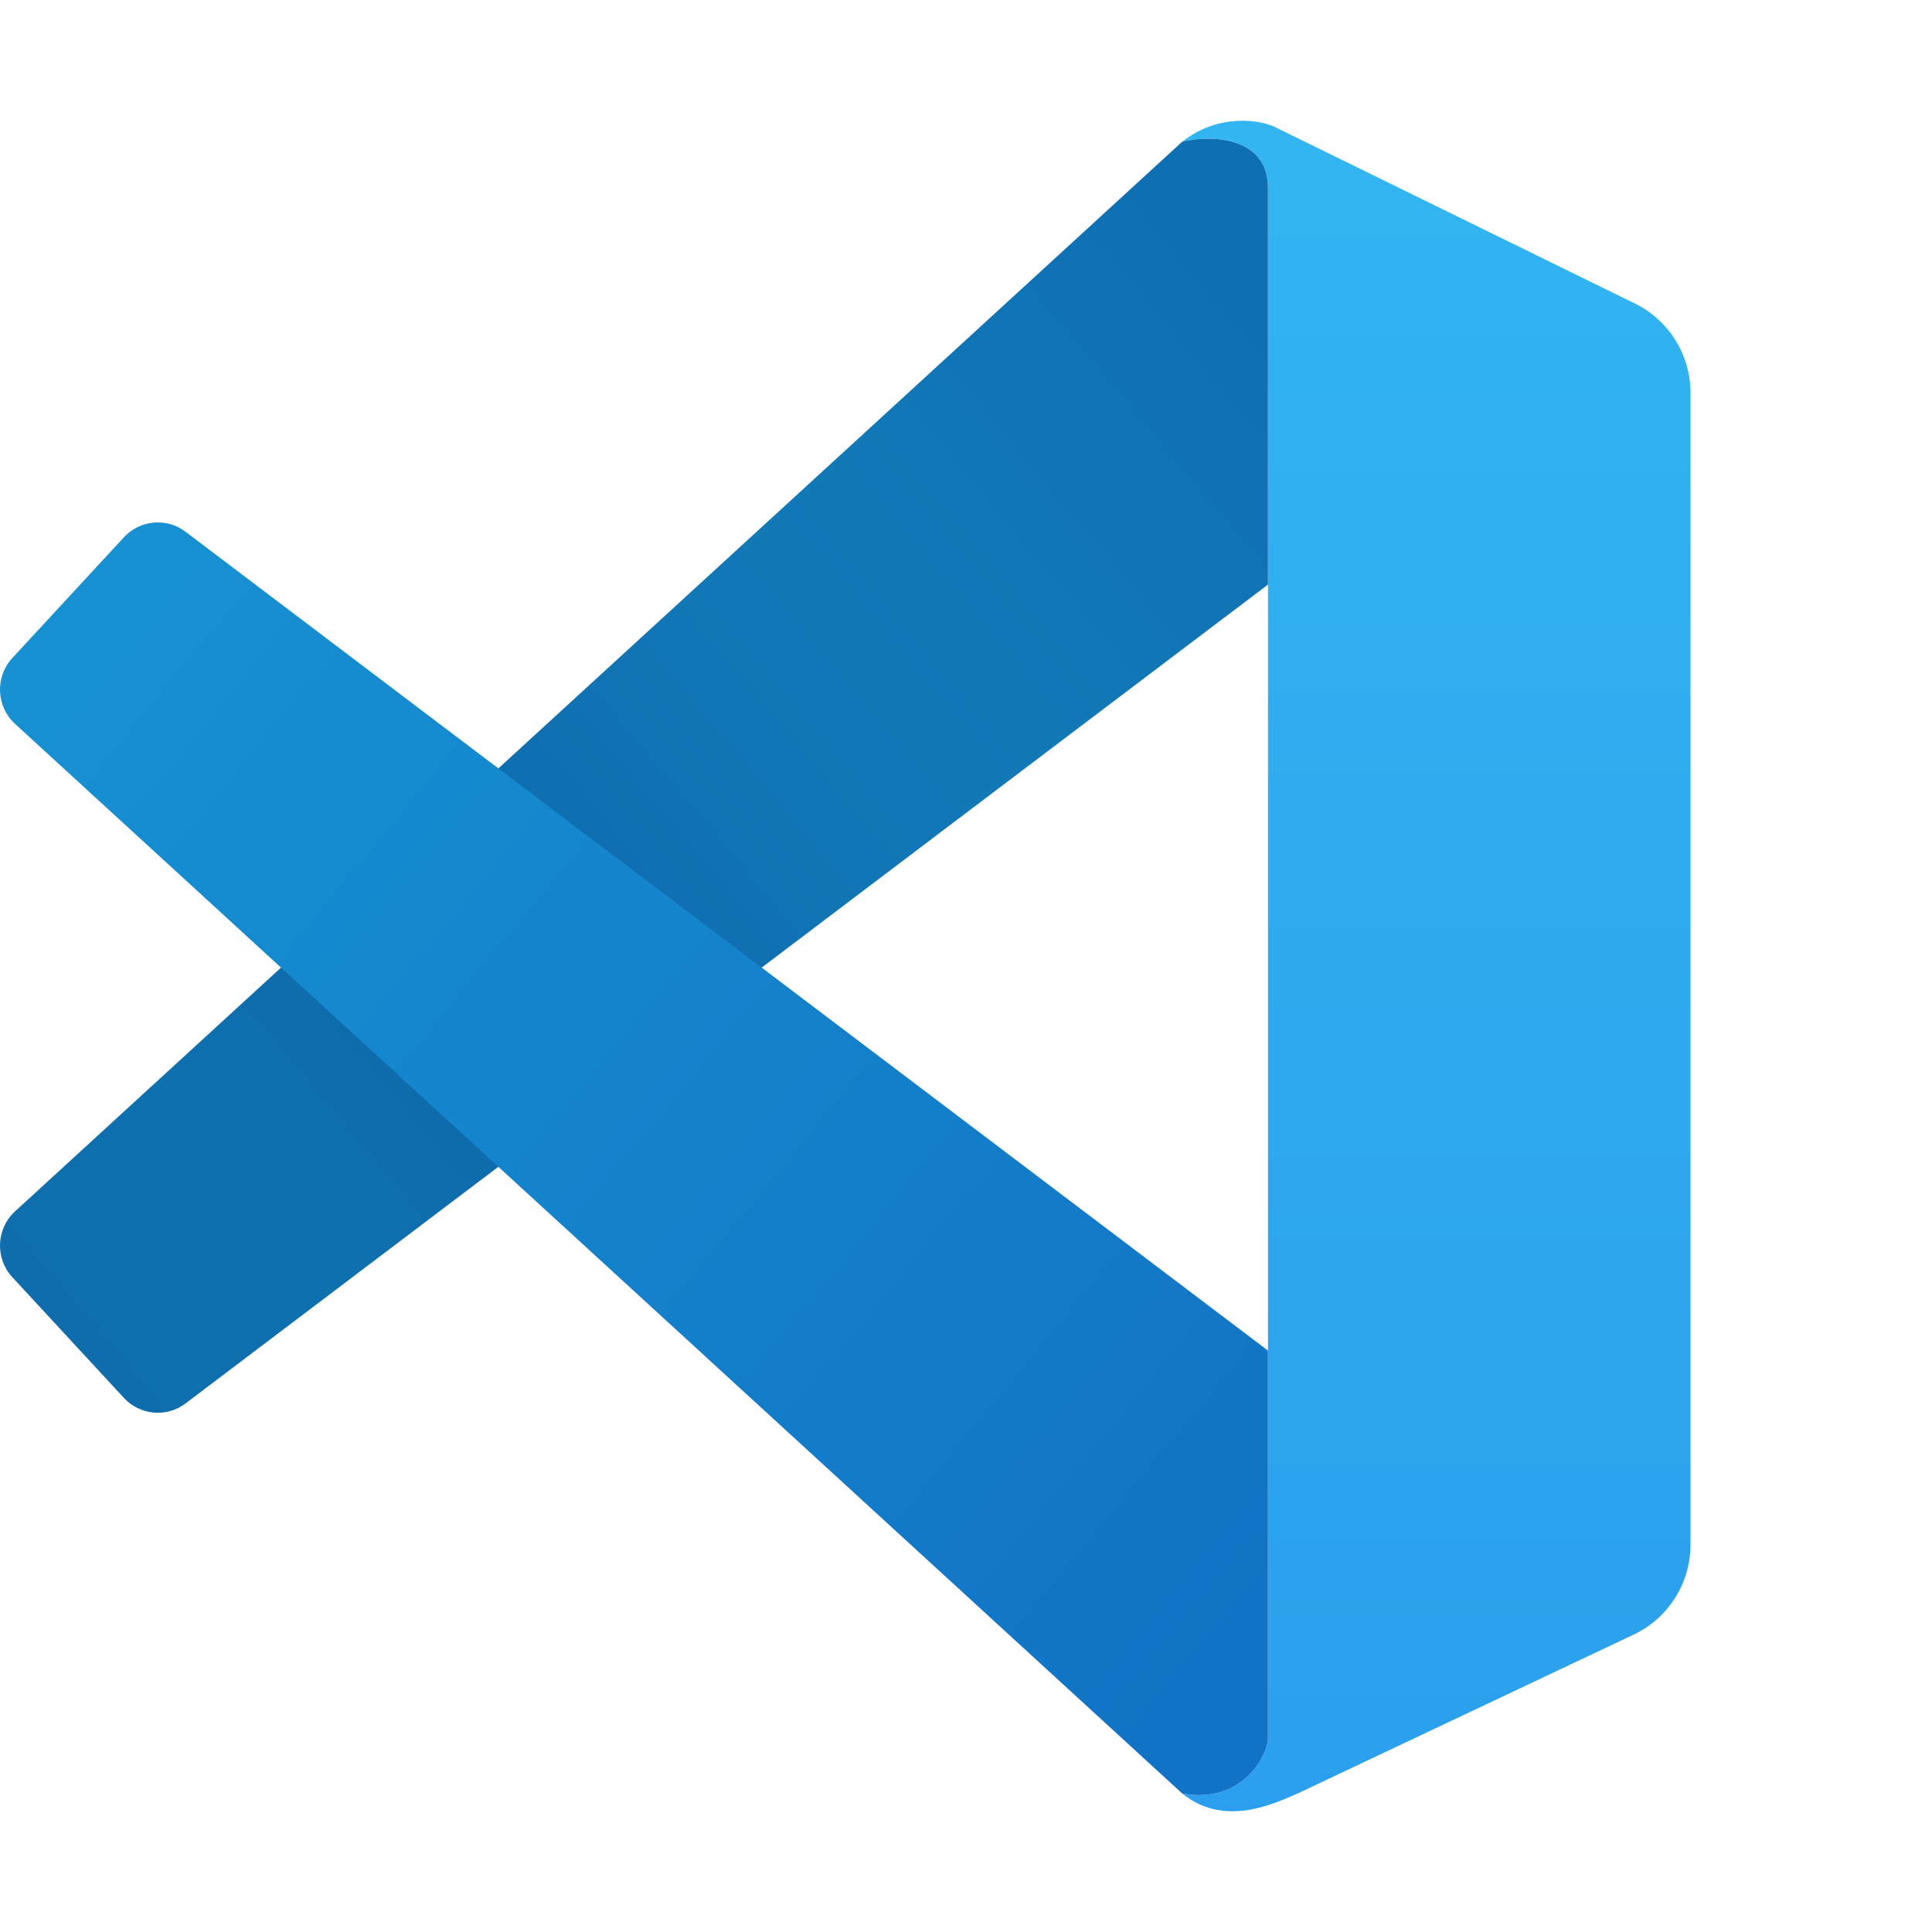
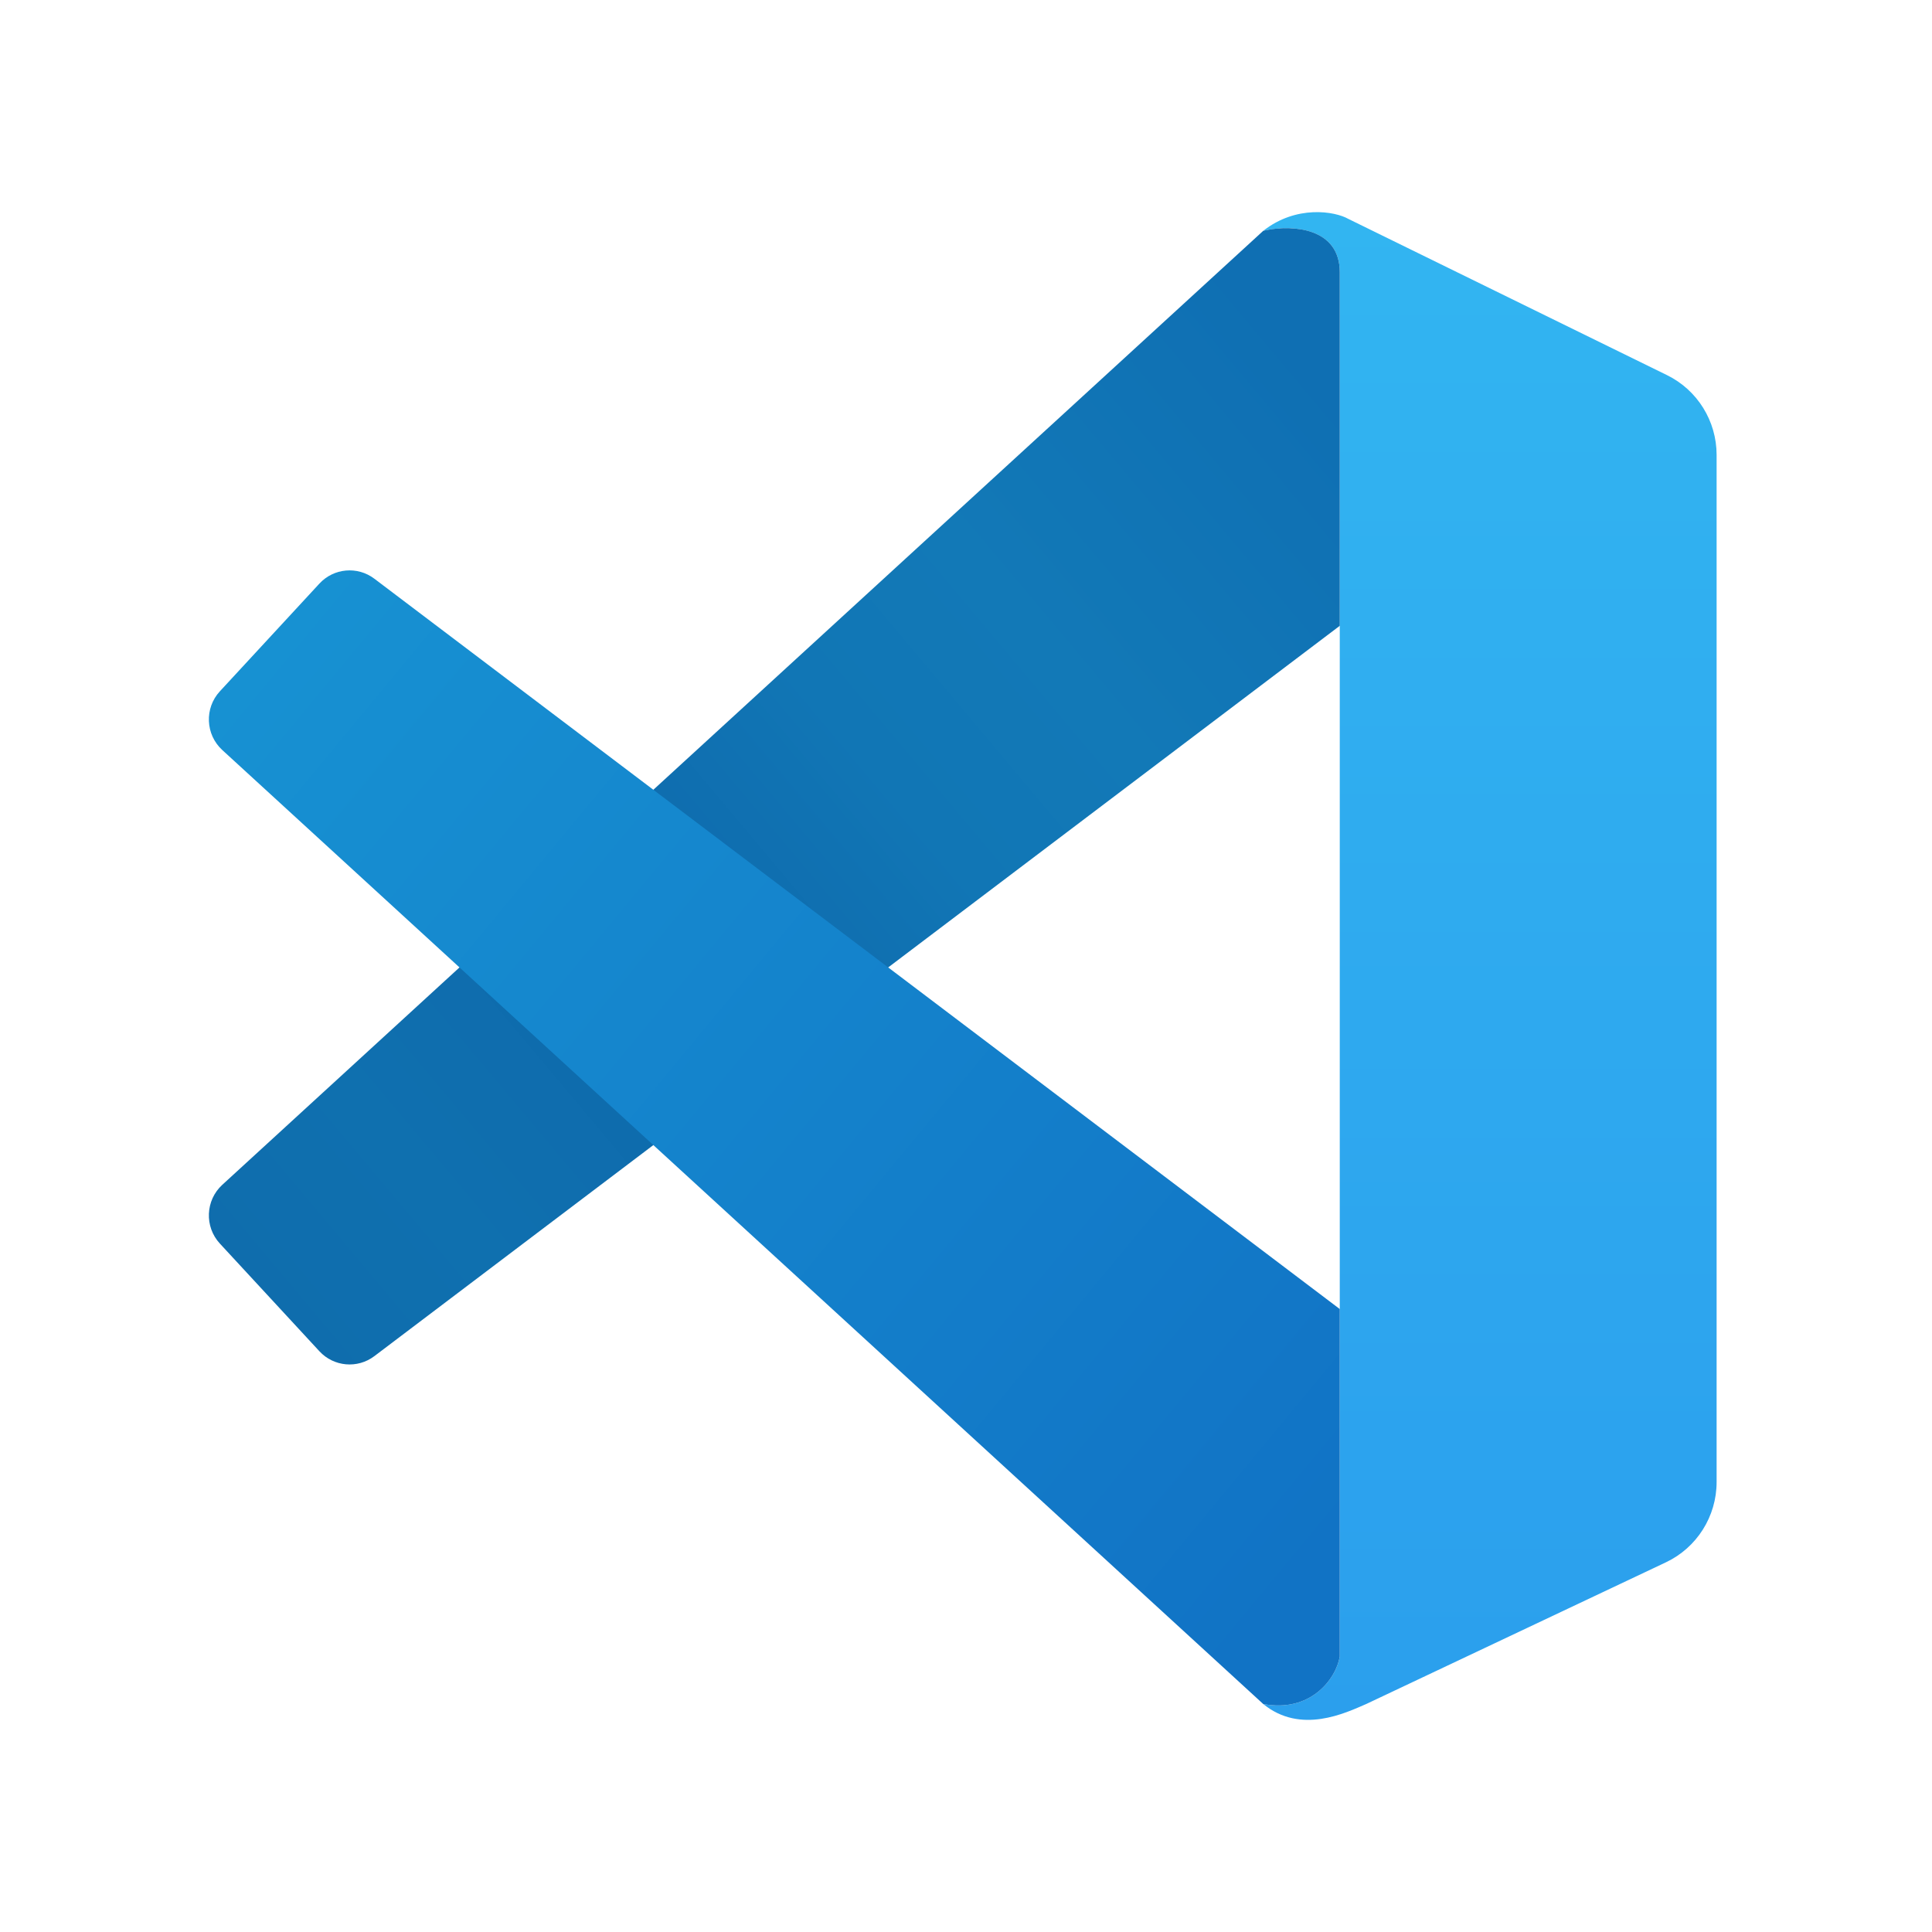
- <svg xmlns="http://www.w3.org/2000/svg" width="80" height="80" viewBox="0 0 80 80" fill="none">
-   <path d="M52.505 7.792C52.505 5.595 50.044 5.595 48.951 5.869C50.481 4.661 52.277 4.954 52.914 5.32L67.698 12.569C69.106 13.259 70 14.697 70 16.271V63.958C70 65.554 69.083 67.006 67.645 67.686L53.735 74.263C52.778 74.675 50.7 75.692 48.951 74.263C51.138 74.675 52.322 73.119 52.505 72.066V7.792Z" fill="url(#paint0_linear_343_30)" />
-   <path d="M49.128 5.83C50.289 5.6 52.504 5.707 52.504 7.792V24.206L7.684 58.113C6.901 58.706 5.798 58.607 5.131 57.885L0.511 52.887C-0.212 52.104 -0.162 50.878 0.624 50.158L48.951 5.869L49.128 5.83Z" fill="url(#paint1_linear_343_30)" />
-   <path d="M52.504 55.926L7.684 22.02C6.901 21.427 5.798 21.525 5.131 22.247L0.511 27.246C-0.212 28.029 -0.162 29.255 0.624 29.975L48.951 74.263V74.263C51.138 74.675 52.322 73.119 52.504 72.066V55.926Z" fill="url(#paint2_linear_343_30)" />
+ <svg xmlns="http://www.w3.org/2000/svg" width="74" height="74" viewBox="0 0 74 74" fill="none">
+   <path d="M51.316 10.428C51.316 8.616 49.286 8.616 48.384 8.842C49.647 7.845 51.128 8.087 51.654 8.389L63.851 14.369C65.013 14.939 65.75 16.125 65.75 17.424V56.765C65.75 58.082 64.993 59.28 63.807 59.841L52.331 65.267C51.542 65.607 49.828 66.446 48.384 65.267C50.188 65.607 51.166 64.323 51.316 63.454V10.428Z" fill="url(#paint0_linear_364_7)" />
+   <path d="M48.531 8.809C49.488 8.62 51.316 8.708 51.316 10.428V23.97L14.339 51.943C13.693 52.432 12.783 52.351 12.233 51.755L8.422 47.632C7.825 46.986 7.867 45.974 8.515 45.38L48.384 8.842L48.531 8.809Z" fill="url(#paint1_linear_364_7)" />
+   <path d="M51.316 50.139L14.339 22.166C13.693 21.677 12.783 21.758 12.233 22.354L8.422 26.478C7.825 27.124 7.867 28.135 8.515 28.729L48.384 65.267V65.267C50.188 65.607 51.166 64.323 51.316 63.454V50.139Z" fill="url(#paint2_linear_364_7)" />
  <defs>
-     <linearGradient id="paint0_linear_343_30" x1="59.475" y1="5" x2="59.475" y2="75" gradientUnits="userSpaceOnUse">
+     <linearGradient id="paint0_linear_364_7" x1="57.067" y1="8.125" x2="57.067" y2="65.875" gradientUnits="userSpaceOnUse">
      <stop stop-color="#32B5F1" />
      <stop offset="1" stop-color="#2B9FED" />
    </linearGradient>
-     <linearGradient id="paint1_linear_343_30" x1="52.504" y1="13.835" x2="2.554" y2="55.763" gradientUnits="userSpaceOnUse">
+     <linearGradient id="paint1_linear_364_7" x1="51.316" y1="15.414" x2="10.107" y2="50.004" gradientUnits="userSpaceOnUse">
      <stop stop-color="#0F6FB3" />
      <stop offset="0.271" stop-color="#1279B7" />
      <stop offset="0.421" stop-color="#1176B5" />
      <stop offset="0.618" stop-color="#0E69AC" />
      <stop offset="0.855" stop-color="#0F70AF" />
      <stop offset="1" stop-color="#0F6DAD" />
    </linearGradient>
-     <linearGradient id="paint2_linear_343_30" x1="2.888" y1="24.959" x2="52.698" y2="66.202" gradientUnits="userSpaceOnUse">
+     <linearGradient id="paint2_linear_364_7" x1="10.383" y1="24.591" x2="51.476" y2="58.616" gradientUnits="userSpaceOnUse">
      <stop stop-color="#1791D2" />
      <stop offset="1" stop-color="#1173C5" />
    </linearGradient>
  </defs>
</svg>
